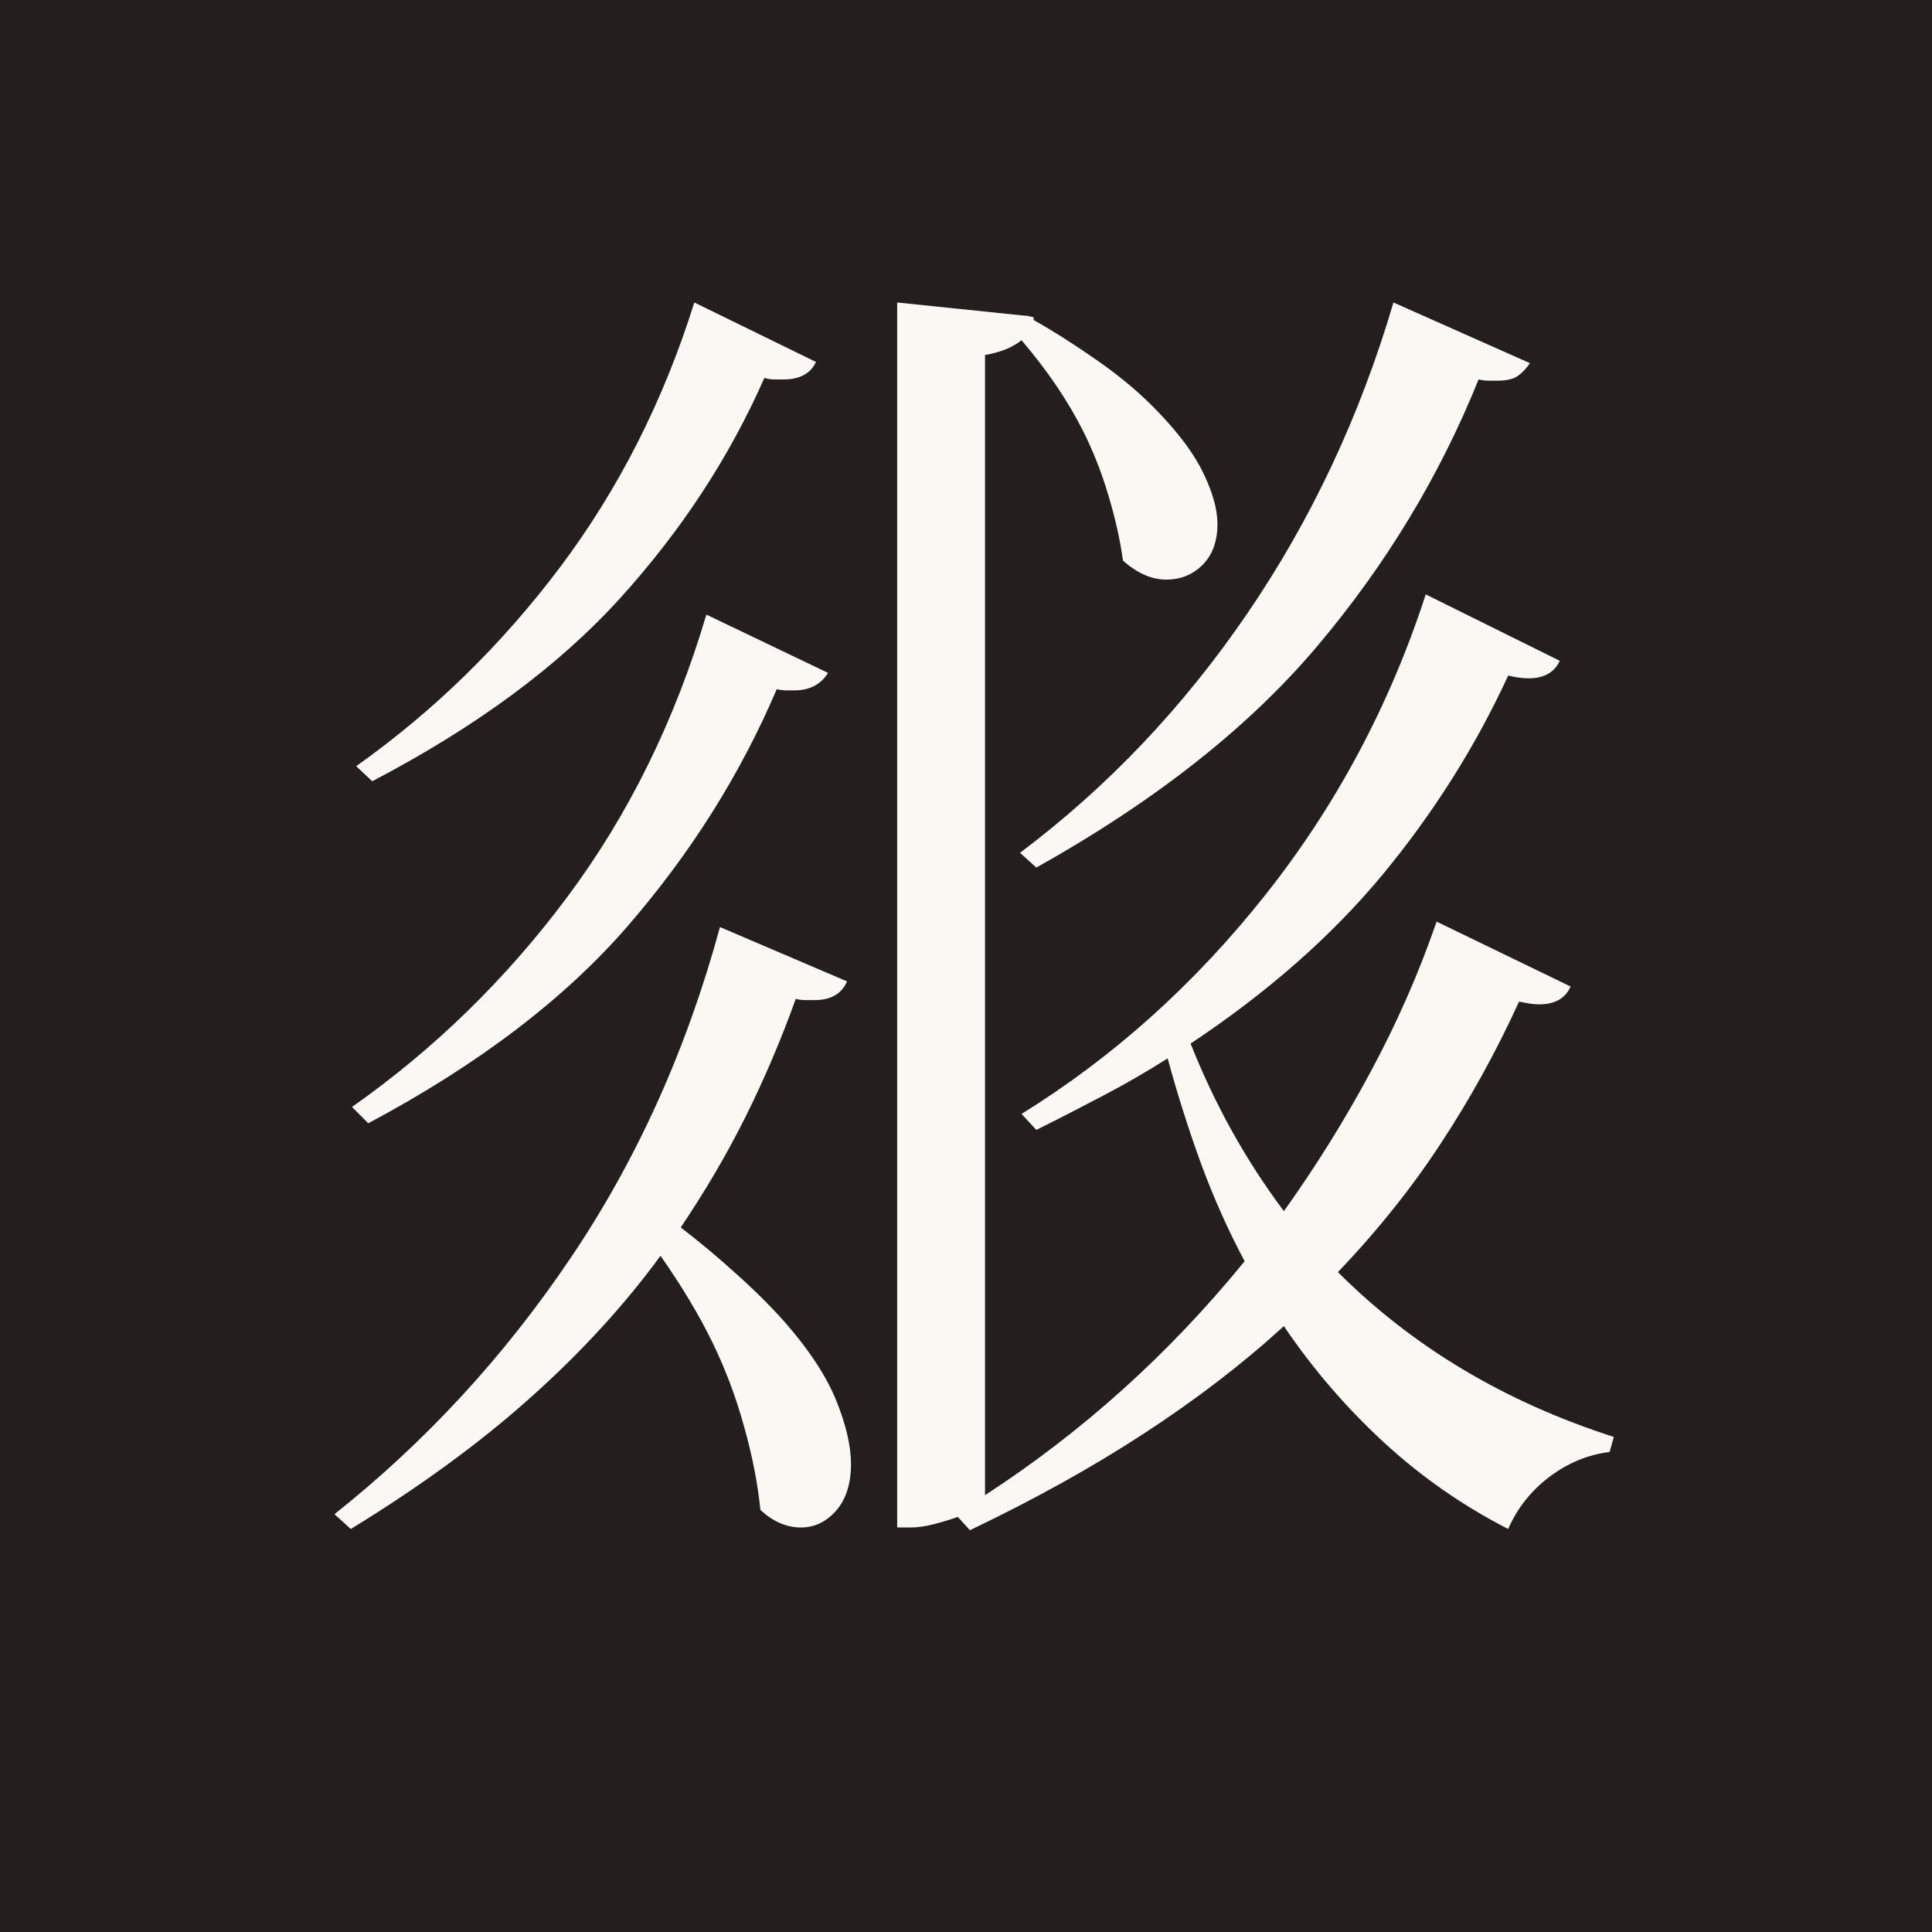
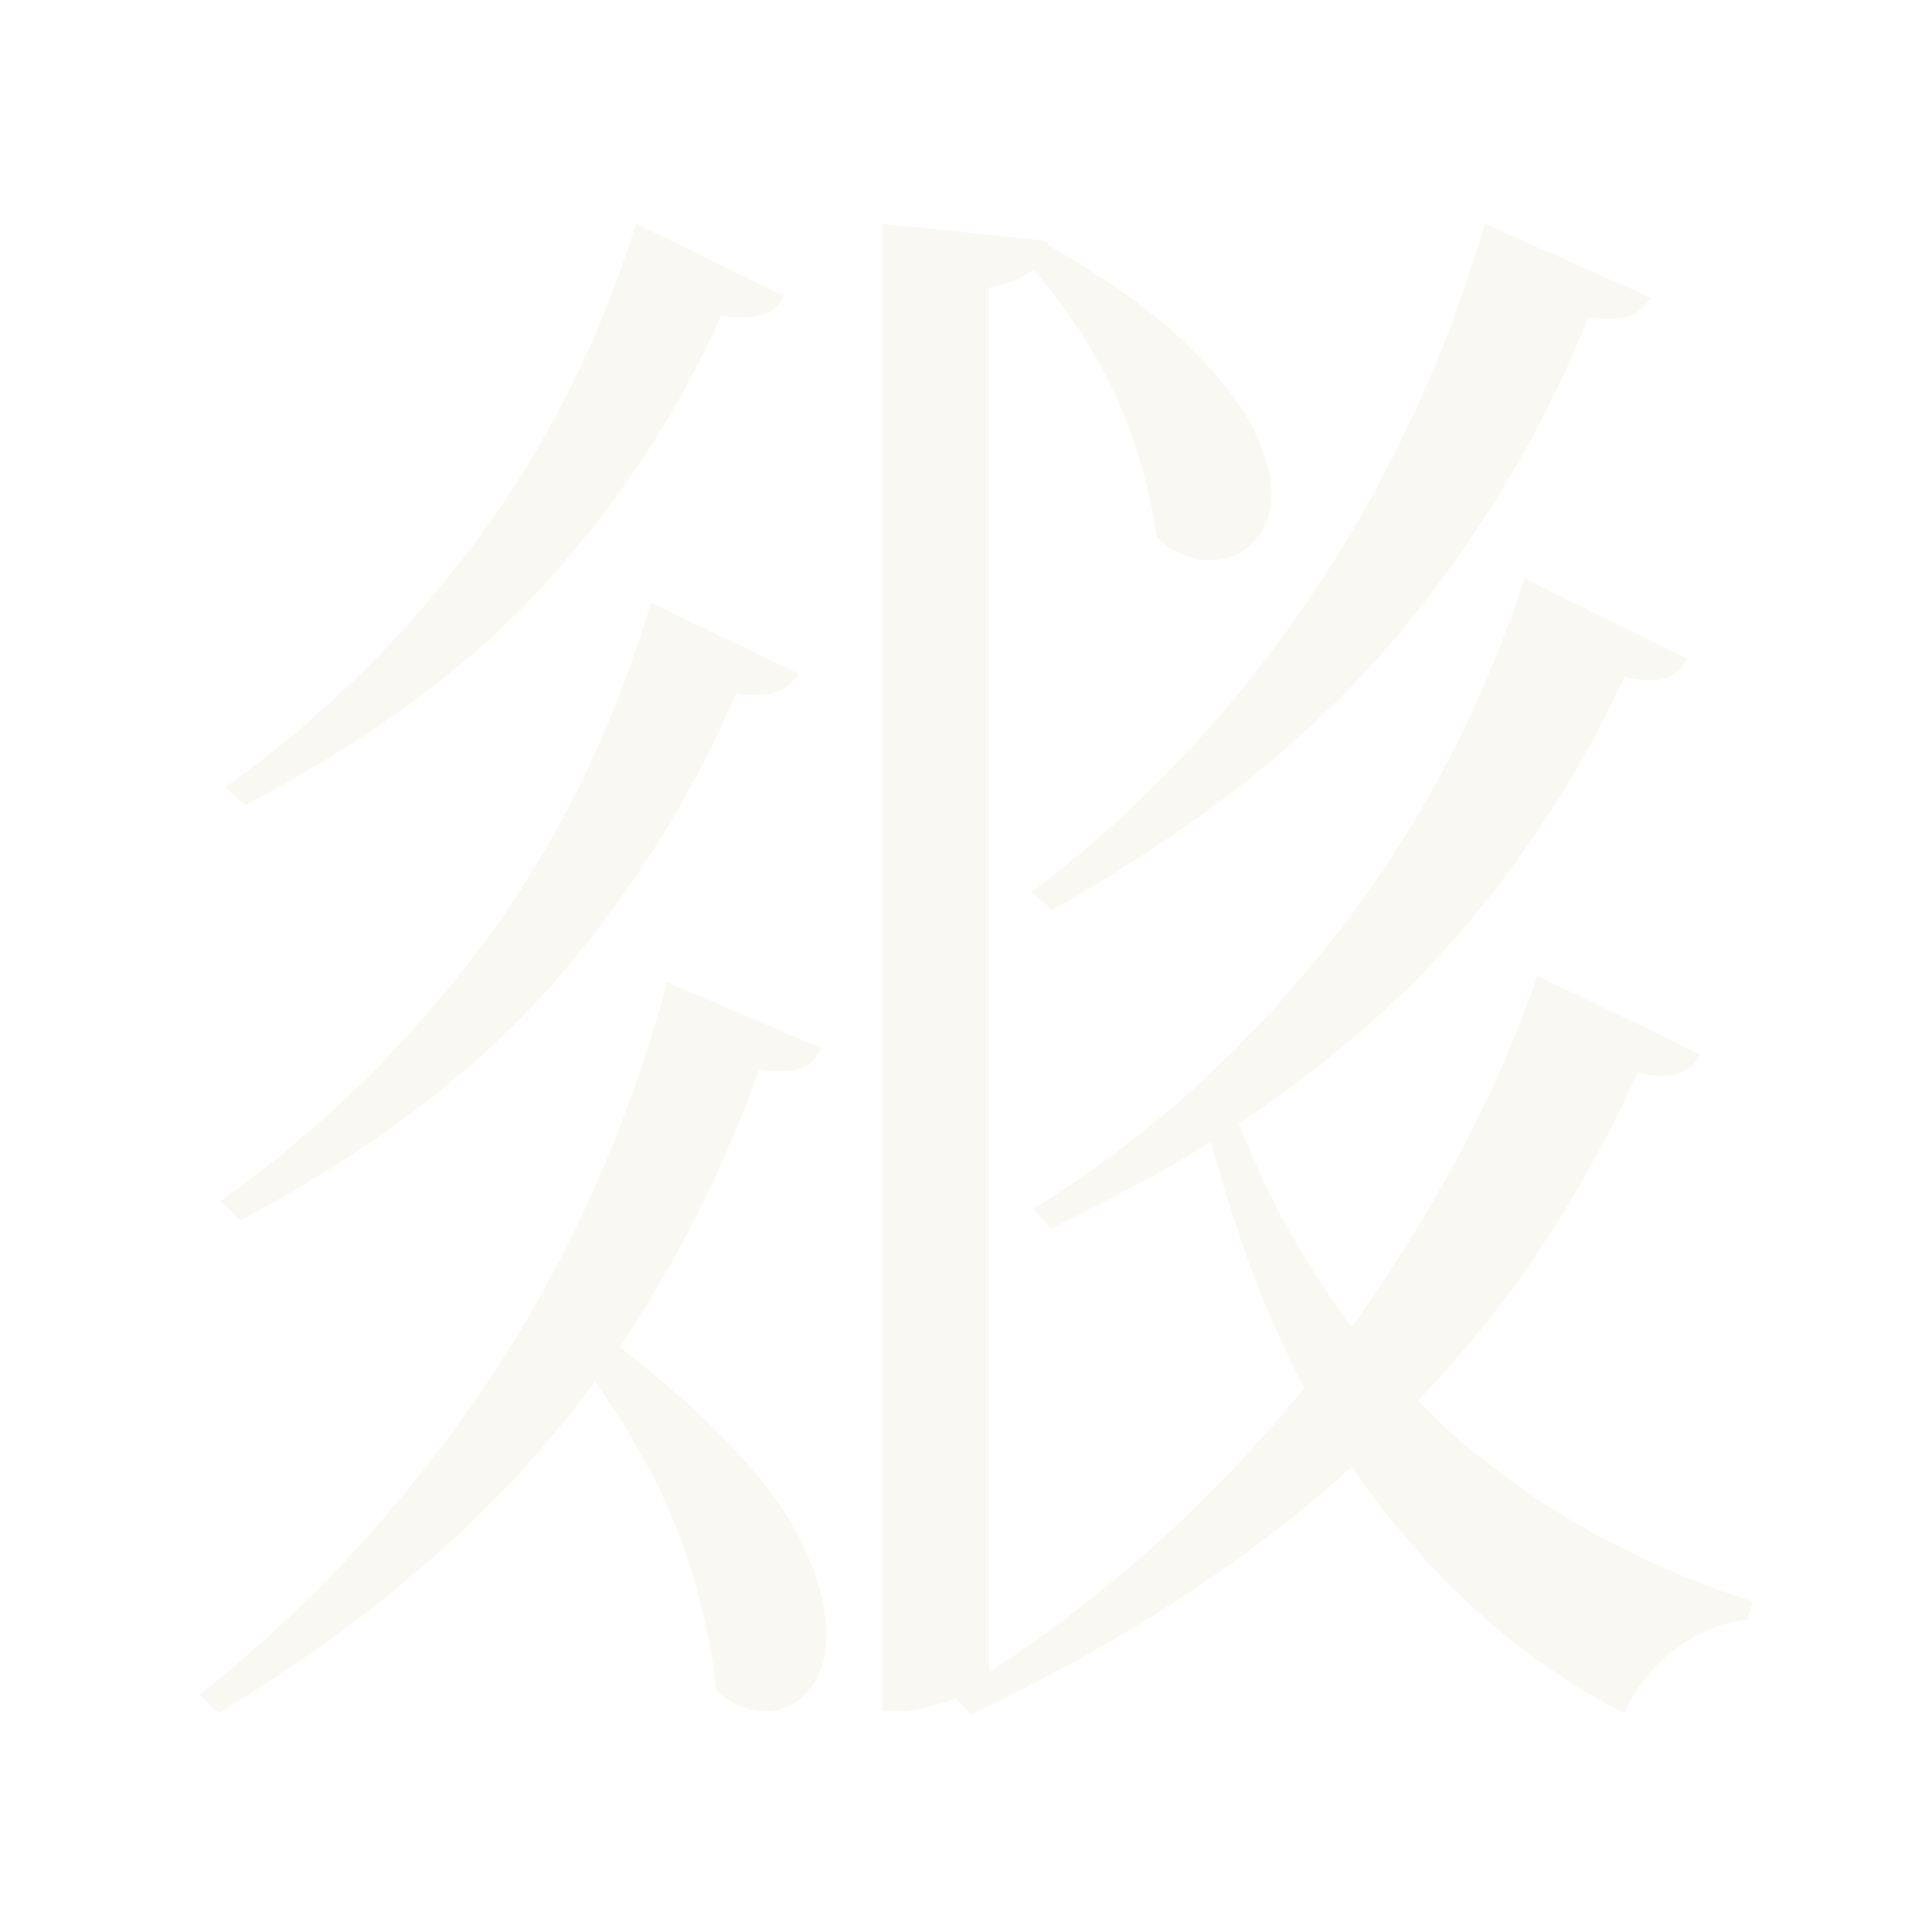
<svg xmlns="http://www.w3.org/2000/svg" viewBox="0 0 100 100" width="512" height="512">
-   <rect width="100" height="100" fill="#241E1C" />
-   <text x="50" y="72" font-family="'Noto Serif Tangut', serif" font-size="70" fill="#FAF8F3" text-anchor="middle">𗼎</text>
+   <text x="50" y="80" font-family="'Noto Serif Tangut', serif" font-size="85" fill="#FAF8F3" text-anchor="middle">𗼎</text>
</svg>
